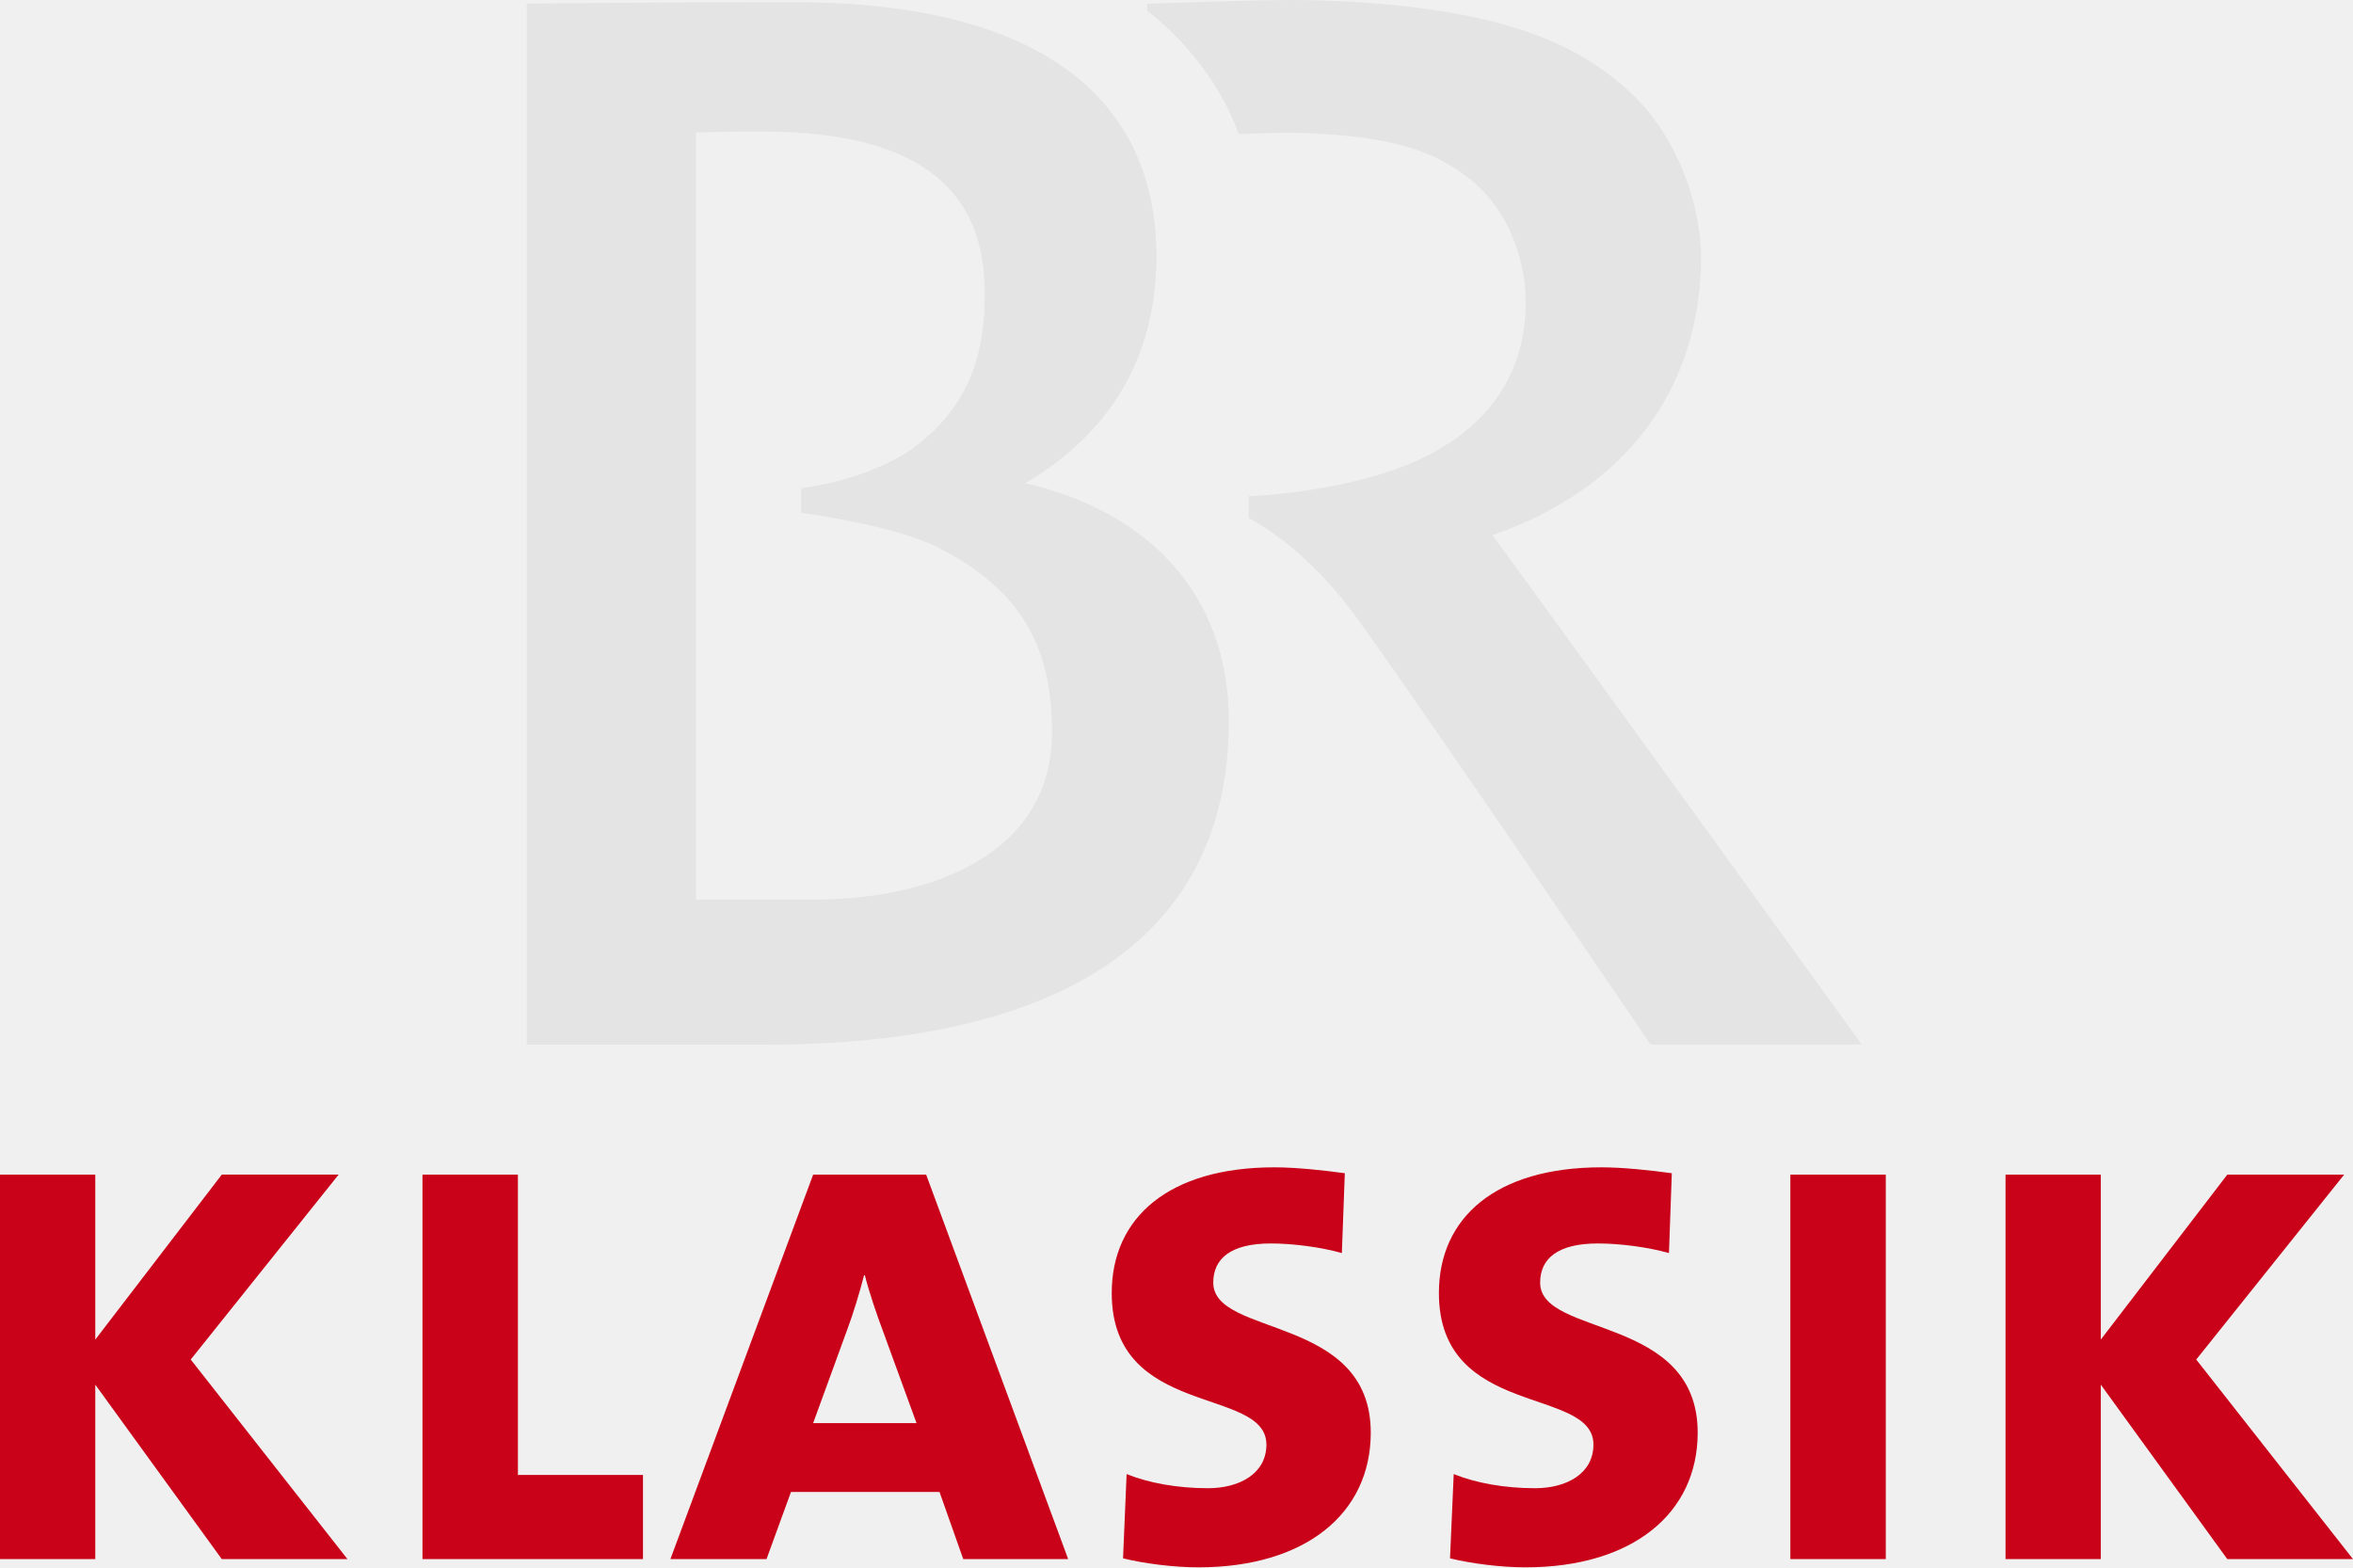
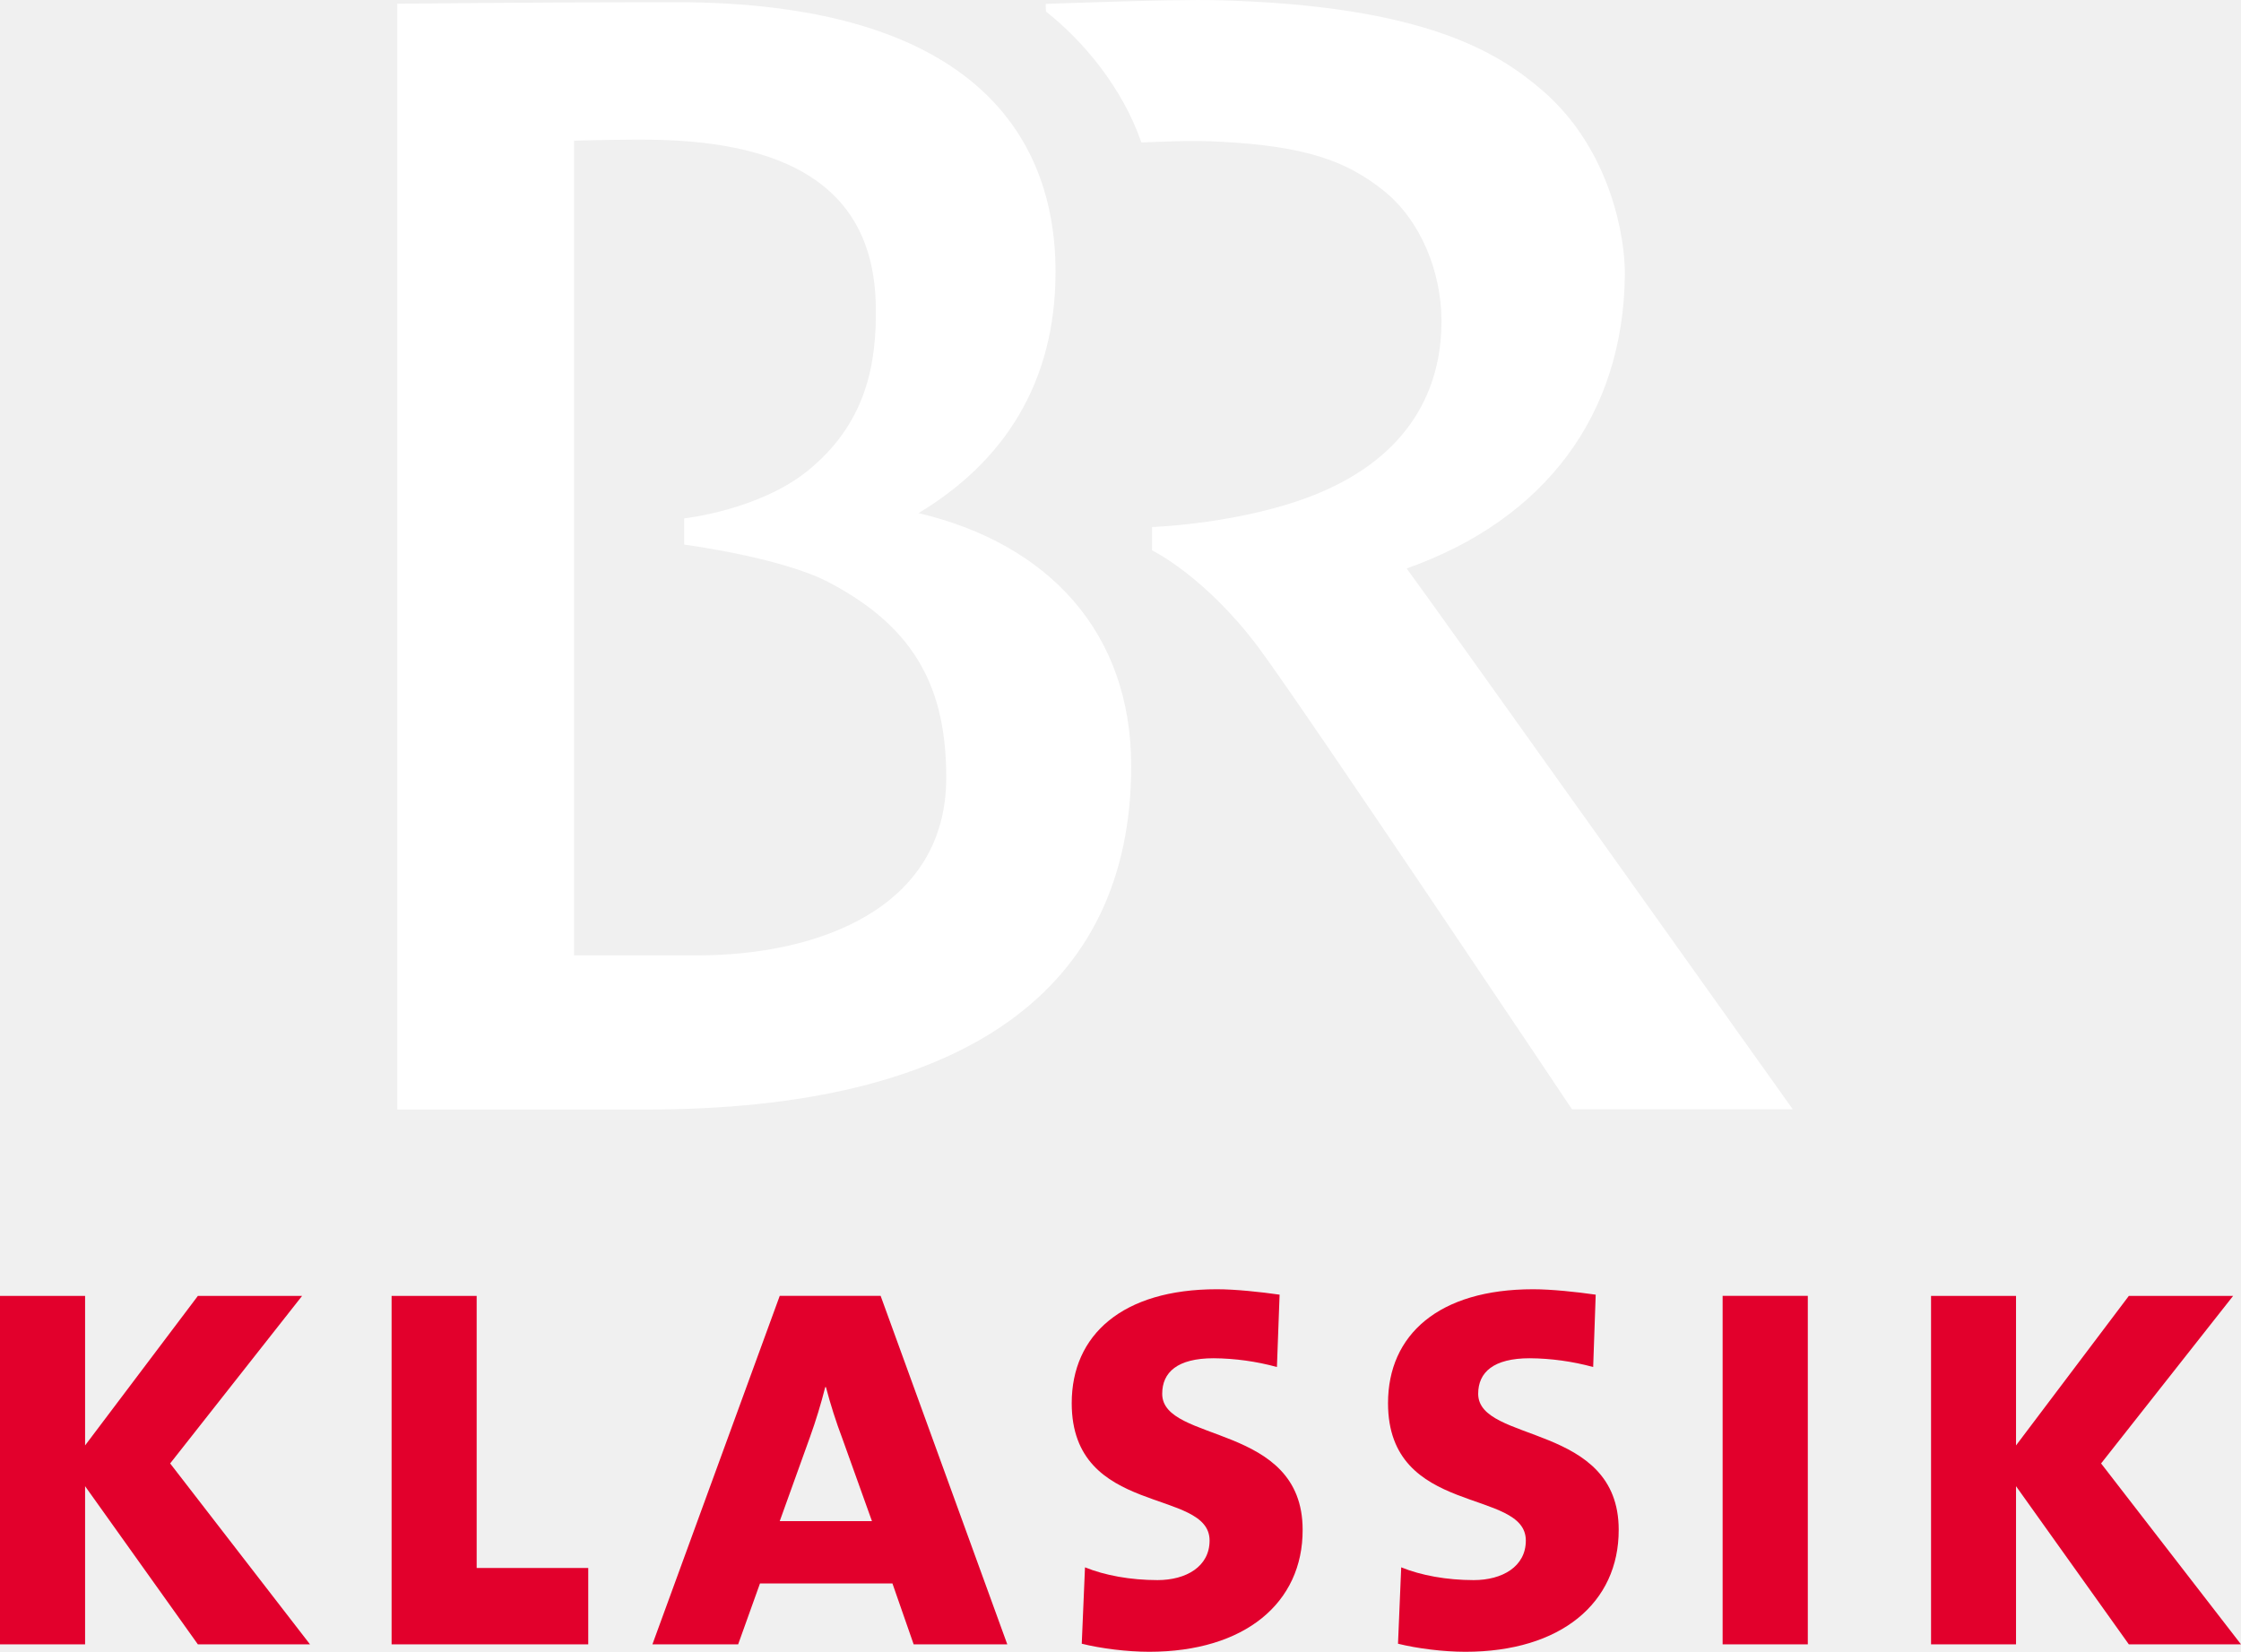
- <svg xmlns="http://www.w3.org/2000/svg" version="1" width="303.322" height="202.046">
-   <path d="M164.297 150.482c-13.627 0-20.985 6.476-20.985 16.205 0 16.203 19.938 12.002 19.938 19.535 0 3.718-3.434 5.627-7.531 5.627-3.903 0-7.625-.667-10.489-1.822l-.46 10.86c2.744.681 6.571 1.16 9.712 1.16 13.826 0 22.221-6.962 22.221-17.362 0-15.239-20.303-12.282-20.303-19.338 0-3.052 2.19-5.05 7.428-5.05 2.855 0 6.47.476 9.149 1.237l.382-10.29c-2.767-.389-6.384-.762-9.062-.762zm42.16 0c-13.629 0-20.97 6.476-20.97 16.205 0 16.203 19.921 12.002 19.921 19.535 0 3.718-3.425 5.627-7.531 5.627-3.9 0-7.626-.667-10.48-1.822l-.477 10.86c2.768.681 6.567 1.16 9.72 1.16 13.826 0 22.206-6.962 22.206-17.362 0-15.239-20.309-12.282-20.309-19.338 0-3.052 2.203-5.05 7.442-5.05 2.863 0 6.485.476 9.164 1.237l.367-10.29c-2.76-.389-6.383-.762-9.053-.762zM0 151.423v49.565h12.283v-22.489l16.307 22.489h16.203L24.586 175.26l19.066-23.838H28.59L12.283 172.69v-21.266zm54.46 0v49.565h28.425v-10.85H66.764v-38.715zm176.331 0v49.565h12.303v-49.565zm27.738 0v49.565h12.283v-22.489l16.307 22.489h16.203l-20.207-25.727 19.067-23.838h-15.063l-16.307 21.266v-21.266zm-153.709.006l-18.4 49.559h12.39l3.155-8.657h19.146l3.06 8.657h13.526l-18.306-49.559zm6.565 12.963h.101c.556 2.197 1.524 5.06 2.387 7.344l4.275 11.722H104.82l4.375-11.996c.857-2.299 1.625-4.873 2.19-7.07z" fill="#c90119" />
-   <path d="M166.479.001c-6.568.026-18.6.48-18.6.48s-.005.886.053.946c4.566 3.535 9.398 9.207 11.74 15.867 2.458-.087 6.162-.293 9.822-.088 10.305.542 15.398 2.268 20.047 5.928 4.654 3.668 7.091 9.954 7.135 15.664.066 8.446-3.982 16.51-15.23 21.1-9.113 3.703-20.466 4.07-20.466 4.07V66.8s6.597 3.148 13.184 11.857c5.679 7.509 38.607 55.99 38.607 55.99h27.227s-44.39-61.378-47.61-65.652c17.03-5.927 26.714-18.598 26.905-35.591.066-4.56-1.764-15.254-10.086-22.354C203.703 6.357 194.554.65 168.908.019a88.877 88.877 0 0 0-2.43-.018zm-64.292.272c-17.442 0-34.285.191-34.285.191v134.211h30.756c39.098 0 59.754-14.42 59.754-41.69 0-16.226-10.18-26.97-26.225-30.697 10.46-6.19 16.893-15.72 16.893-29.283 0-17.091-10.861-32.732-46.893-32.732zm-4.935 16.683c1.206-.002 2.396.01 3.428.041 18.326.57 25.98 7.898 26.244 19.98.162 7.335-1.25 14.464-8.416 20.188-6.009 4.772-15.217 5.76-15.217 5.76v3.184s11.91 1.53 17.78 4.545c11.045 5.672 14.542 13.291 14.542 23.744 0 15.896-15.852 21.568-30.674 21.568H89.715V17.077c.148 0 3.919-.115 7.537-.12z" fill="#e4e4e4" />
+ <svg xmlns="http://www.w3.org/2000/svg" width="610.5" height="450" version="1.1">
+   <path d="m190.02 260.27h-33.632v-221.94c0.444 0 15.104-0.476 24.221-0.198 40.491 1.3 57.395 17.72 57.974 44.852 0.357 16.459-2.759 32.467-18.576 45.296-13.28 10.727-33.624 12.947-33.624 12.947v7.136s26.291 3.449 39.278 10.212c24.404 12.717 32.118 29.827 32.118 53.296 0 35.67-35.012 48.404-67.757 48.404m60.201-120.48c23.088-13.891 37.328-35.289 37.328-65.735 0-38.343-24.015-73.466-103.59-73.466-38.533 0-75.733 0.428-75.733 0.428v301.25h67.924c86.389 0 132.01-32.38 132.01-93.564 0-36.431-22.509-60.542-57.934-68.915m132.98 15.072c37.621-13.312 59.02-41.744 59.44-79.896 0.159-10.236-3.909-34.227-22.287-50.172-12.154-10.521-32.356-23.357-89.021-24.745-11.734-0.309-46.454 1.015-46.454 1.015s-0.016 1.998 0.119 2.125c10.077 7.952 20.772 20.669 25.934 35.622 5.455-0.198 13.621-0.65 21.692-0.198 22.762 1.205 34.021 5.09 44.281 13.304 10.299 8.238 15.69 22.35 15.778 35.163 0.151 18.957-8.785 37.058-33.64 47.349-20.13 8.317-45.201 9.142-45.201 9.142v6.359s14.549 7.064 29.105 26.616c12.543 16.864 85.295 125.66 85.295 125.66h60.146s-98.06-137.76-105.19-147.34" fill="#fff" />
+   <path d="m106.68 447.97v-94.92h23.175v74.124h30.398v20.796zm142.22 0-5.78-16.586h-36.082l-5.946 16.586h-23.357l34.687-94.944h27.48l34.504 94.944zm-19.409-56.023a139.89 139.89 0 0 1-4.488-14.049h-0.19a145.62 145.62 0 0 1-4.131 13.534l-8.261 22.969h25.117zm83.535 58.053c-5.931 0-13.129-0.896-18.33-2.196l0.88-20.812c5.399 2.196 12.408 3.481 19.758 3.481 7.754 0 14.184-3.655 14.184-10.775 0-14.422-37.558-6.383-37.558-37.431 0-18.632 13.859-31.032 39.54-31.032 5.074 0 11.861 0.729 17.094 1.475l-0.729 19.71a67.345 67.345 0 0 0-17.244-2.386c-9.879 0-14.01 3.822-14.01 9.681 0 13.518 38.256 7.849 38.256 37.042 0.071 19.916-15.754 33.244-41.839 33.244m86.151 0c-5.946 0-13.114-0.896-18.33-2.196l0.872-20.812c5.407 2.196 12.384 3.481 19.75 3.481 7.762 0 14.2-3.655 14.2-10.775 0-14.422-37.542-6.383-37.542-37.431 0-18.632 13.827-31.032 39.516-31.032 5.051 0 11.853 0.729 17.062 1.475l-0.69 19.71a67.607 67.607 0 0 0-17.292-2.386c-9.863 0-14.033 3.822-14.033 9.681 0 13.518 38.279 7.849 38.279 37.042 0.048 19.916-15.746 33.244-41.792 33.244m70.104-96.973h23.206v94.952h-23.206zm110.66 94.944-30.731-43.084v43.084h-23.151v-94.92h23.151v40.729l30.731-40.729h28.407l-35.963 45.637 38.113 49.284zm-526.04 0-30.723-43.084v43.084h-23.183v-94.92h23.183v40.729l30.723-40.729h28.392l-35.939 45.637 38.097 49.284z" fill="#e2002c" />
</svg>
